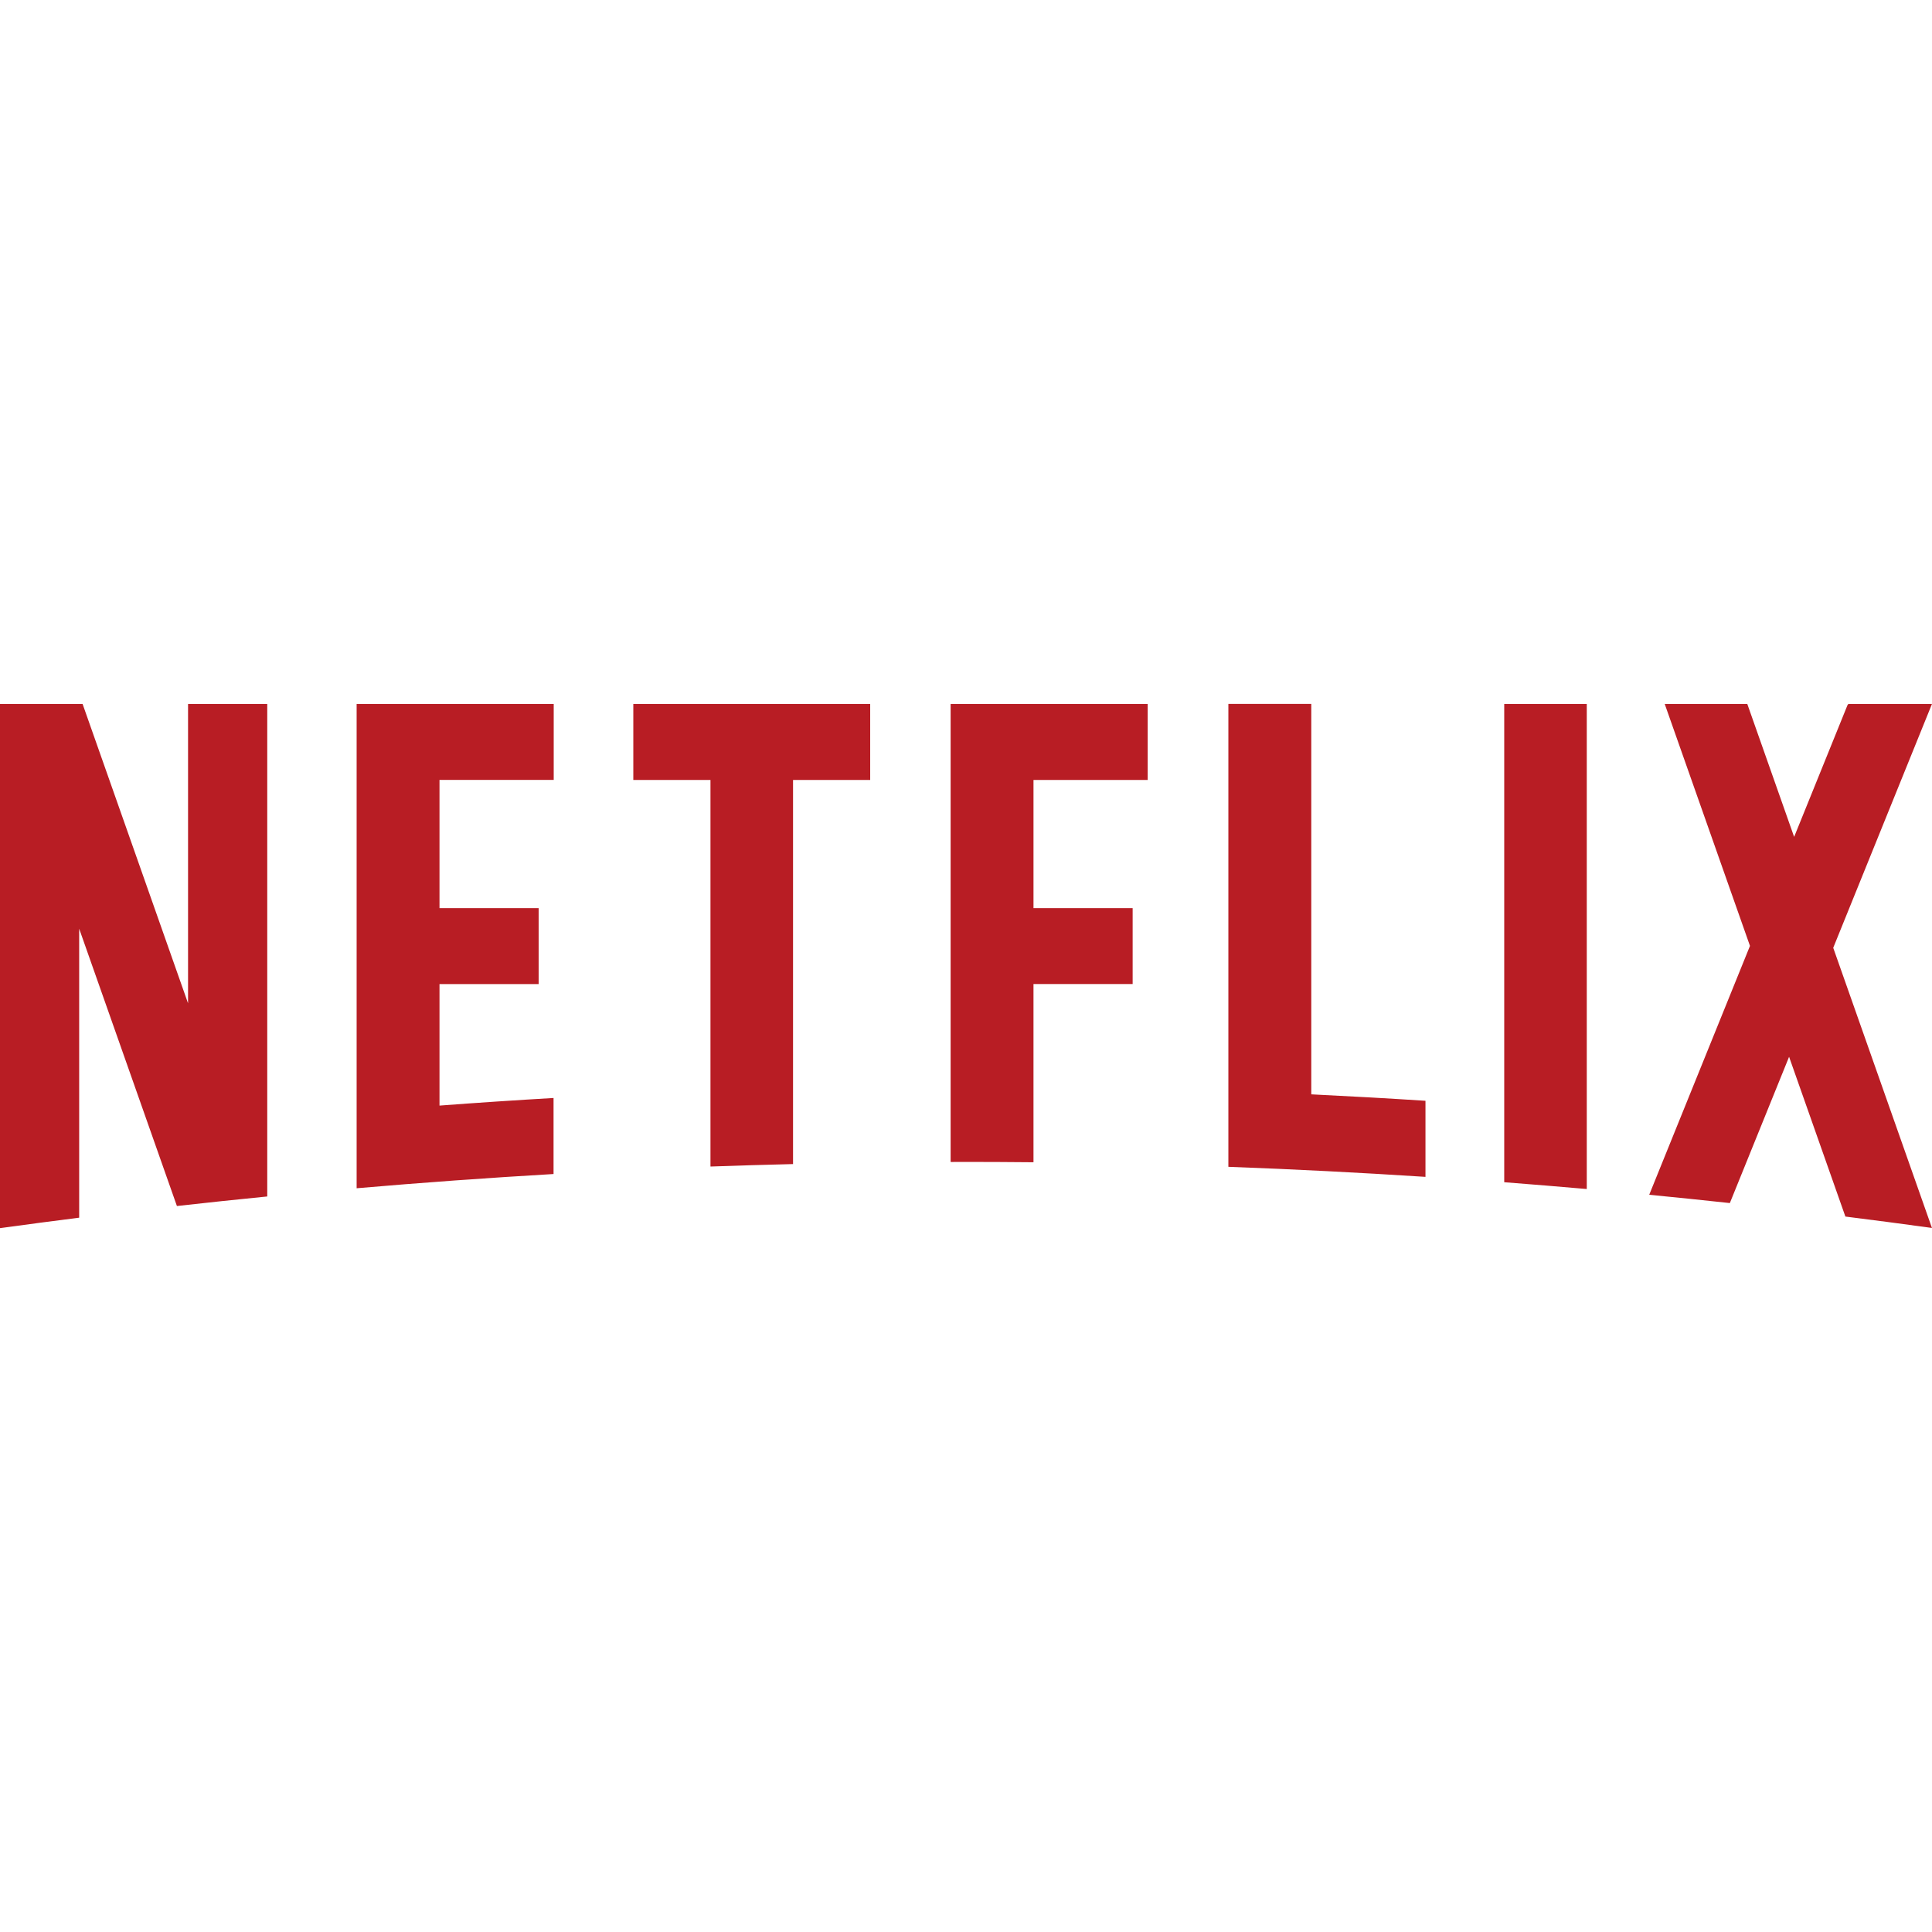
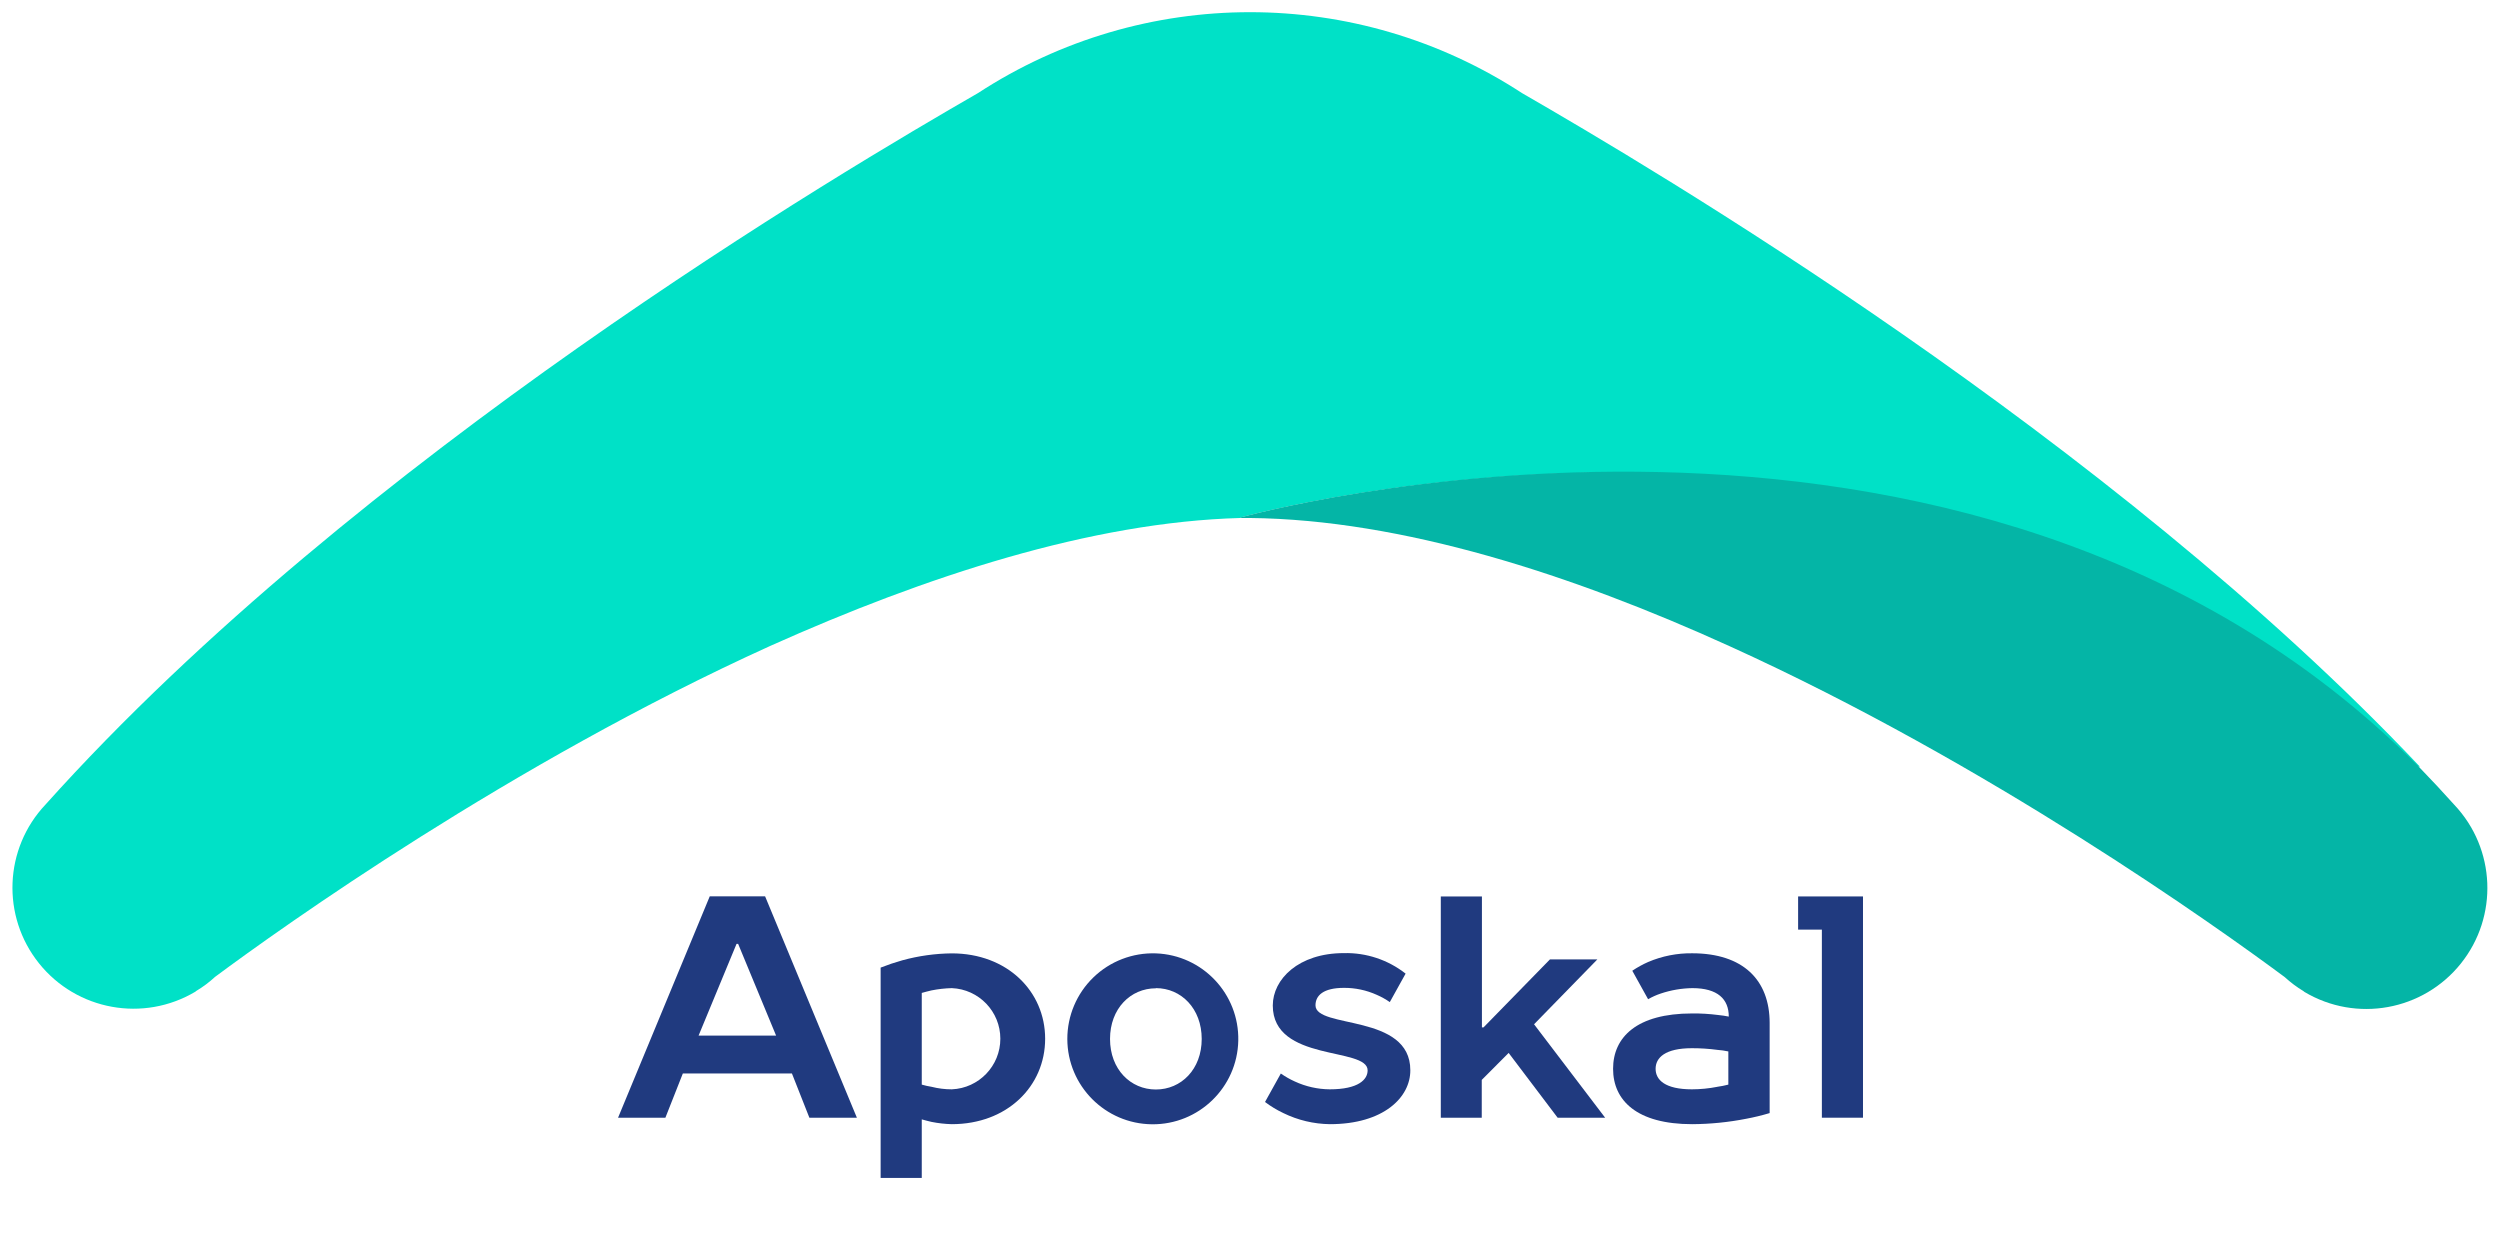
- <svg xmlns="http://www.w3.org/2000/svg" width="800px" height="800px" viewBox="0 -109.31 300 300">
-   <g fill="#b81d24">
-     <path d="M256.09 76.212c4.178.405 8.354.84 12.52 1.29l9.198-22.712 8.743 24.807c4.486.562 8.97 1.152 13.44 1.768l-15.328-43.501L299.996 0H287.01l-.135.186-8.283 20.455L271.32.003h-12.822l13.237 37.565-15.644 38.644zM246.393 75.322V0h-12.817v74.265c4.275.33 8.552.684 12.817 1.056M150.113 71.11c3.46 0 6.916.026 10.366.054V43.492h15.397V31.708H160.48v-19.91h17.733V0h-30.6v71.12c.831 0 1.666-.013 2.5-.01M110.319 71.83c4.27-.152 8.544-.28 12.824-.384V11.8h11.98V.003H98.339V11.8h11.982v60.03h-.002zM12.295 79.772V34.897L27.471 77.96c4.667-.524 9.341-1.017 14.028-1.483V.001H29.201v46.483L12.825.001H0v81.384h.077c4.063-.562 8.14-1.096 12.218-1.613M85.98 11.797V.001H55.377V75.202a1100.584 1100.584 0 0 1 30.578-2.211V61.184c-5.916.344-11.82.74-17.71 1.181V43.497h15.397V31.706H68.245V11.797H85.98zM203.614 60.62V-.003h-12.873v71.876c10.24.376 20.44.9 30.606 1.56V61.619c-5.9-.381-11.81-.712-17.733-1" />
-   </g>
+ <svg xmlns="http://www.w3.org/2000/svg" id="Layer_1" data-name="Layer 1" viewBox="0 0 286.3 141.73">
+   <defs>
+     <style>.cls-1{fill:#00e1c7;}.cls-2{fill:#04b5a6;}.cls-3{fill:#203a7f;}</style>
+   </defs>
+   <path class="cls-1" d="M276.61,87.8l.52,0C241.41,50,189,19.14,174.3,10.66a57,57,0,0,0-62.3,0C96.71,19.46,40.89,52.34,5.21,92.14h0a13.86,13.86,0,0,0,17.16,21.43h0l.11-.09a13,13,0,0,0,2.15-1.61c7.64-5.67,33.82-24.4,63.58-37.9C106,66,125,59.78,142.06,59.32v-.06S225,36.14,276.61,87.8Z" />
+   <path class="cls-2" d="M198.07,74c29.76,13.5,55.94,32.23,63.58,37.9a13.54,13.54,0,0,0,2.15,1.61l.11.09h0a13.86,13.86,0,0,0,17.16-21.43h0c-1.29-1.44-2.62-2.87-4-4.29l-.24-.25C225.23,35.94,142.05,59.26,142.05,59.26v.06c.36,0,.73,0,1.09,0C160.54,59.5,180,65.78,198.07,74Z" />
+   <path class="cls-3" d="M98.13,128H92.69l-2-5.07H78.2l-2,5.07H70.78l10.5-25.35h6.34ZM80,118.6h8.88l-4.35-10.51h-.18Z" />
+   <path class="cls-3" d="M105.56,134.9h-4.71V110.81a26.17,26.17,0,0,1,2.5-.84,22.32,22.32,0,0,1,5.65-.79c6.34,0,10.69,4.34,10.69,9.78s-4.35,9.78-10.69,9.78a13.66,13.66,0,0,1-2.32-.26c-.4-.1-.76-.18-1.12-.29Zm1.12-21.48c-.4.1-.76.18-1.12.29v10.5a9.2,9.2,0,0,0,1.12.25,9.32,9.32,0,0,0,2.32.29,5.8,5.8,0,0,0,0-11.59A13.66,13.66,0,0,0,106.68,113.42Z" />
+   <path class="cls-3" d="M132.37,109.18A9.79,9.79,0,1,1,122.23,119,9.8,9.8,0,0,1,132.37,109.18Zm0,4c-2.9,0-5.25,2.32-5.25,5.8s2.35,5.79,5.25,5.79,5.25-2.31,5.25-5.79S135.27,113.16,132.37,113.16Z" />
+   <path class="cls-3" d="M152.3,128.74a12.47,12.47,0,0,1-5.33-1.27,12.08,12.08,0,0,1-2.1-1.27l1.81-3.26a9.82,9.82,0,0,0,1.6.91,9.71,9.71,0,0,0,4,.9c3.29,0,4.34-1.12,4.34-2.17,0-2.72-10.86-.91-10.86-7.43,0-3,2.93-6,8.15-6a11,11,0,0,1,7.06,2.35l-1.81,3.26a8.47,8.47,0,0,0-1.49-.83,9,9,0,0,0-3.76-.8c-2.36,0-3.26.87-3.26,2,0,2.72,10.86.91,10.86,7.43C161.53,125.66,158.45,128.74,152.3,128.74Z" />
+   <path class="cls-3" d="M169.69,123.67V128H165V102.66h4.71v15h.18l7.61-7.79h5.43l-7.25,7.43L183.82,128h-5.44l-5.61-7.42Z" />
+   <path class="cls-3" d="M202.66,117.15v10.32a25.69,25.69,0,0,1-2.68.65,33.09,33.09,0,0,1-6.2.62c-6.34,0-9.05-2.72-9.05-6.34s2.71-6.34,9.05-6.34a21.83,21.83,0,0,1,3,.18,11.8,11.8,0,0,1,1.2.18c0-2-1.27-3.26-4.17-3.26a11.88,11.88,0,0,0-3.62.62,8,8,0,0,0-1.45.65l-1.81-3.26a11.67,11.67,0,0,1,1.81-1,12.48,12.48,0,0,1,5.07-1C199.61,109.18,202.66,112.22,202.66,117.15Zm-6,7.31a10.58,10.58,0,0,0,1.27-.25v-3.8a9.24,9.24,0,0,0-1.27-.18,21.78,21.78,0,0,0-2.9-.19c-3.08,0-4.16,1.09-4.16,2.36s1.08,2.35,4.16,2.35A15.21,15.21,0,0,0,196.68,124.46Z" />
+   <path class="cls-3" d="M213.35,128h-4.71V106.46h-2.72v-3.8h7.43Z" />
</svg>
